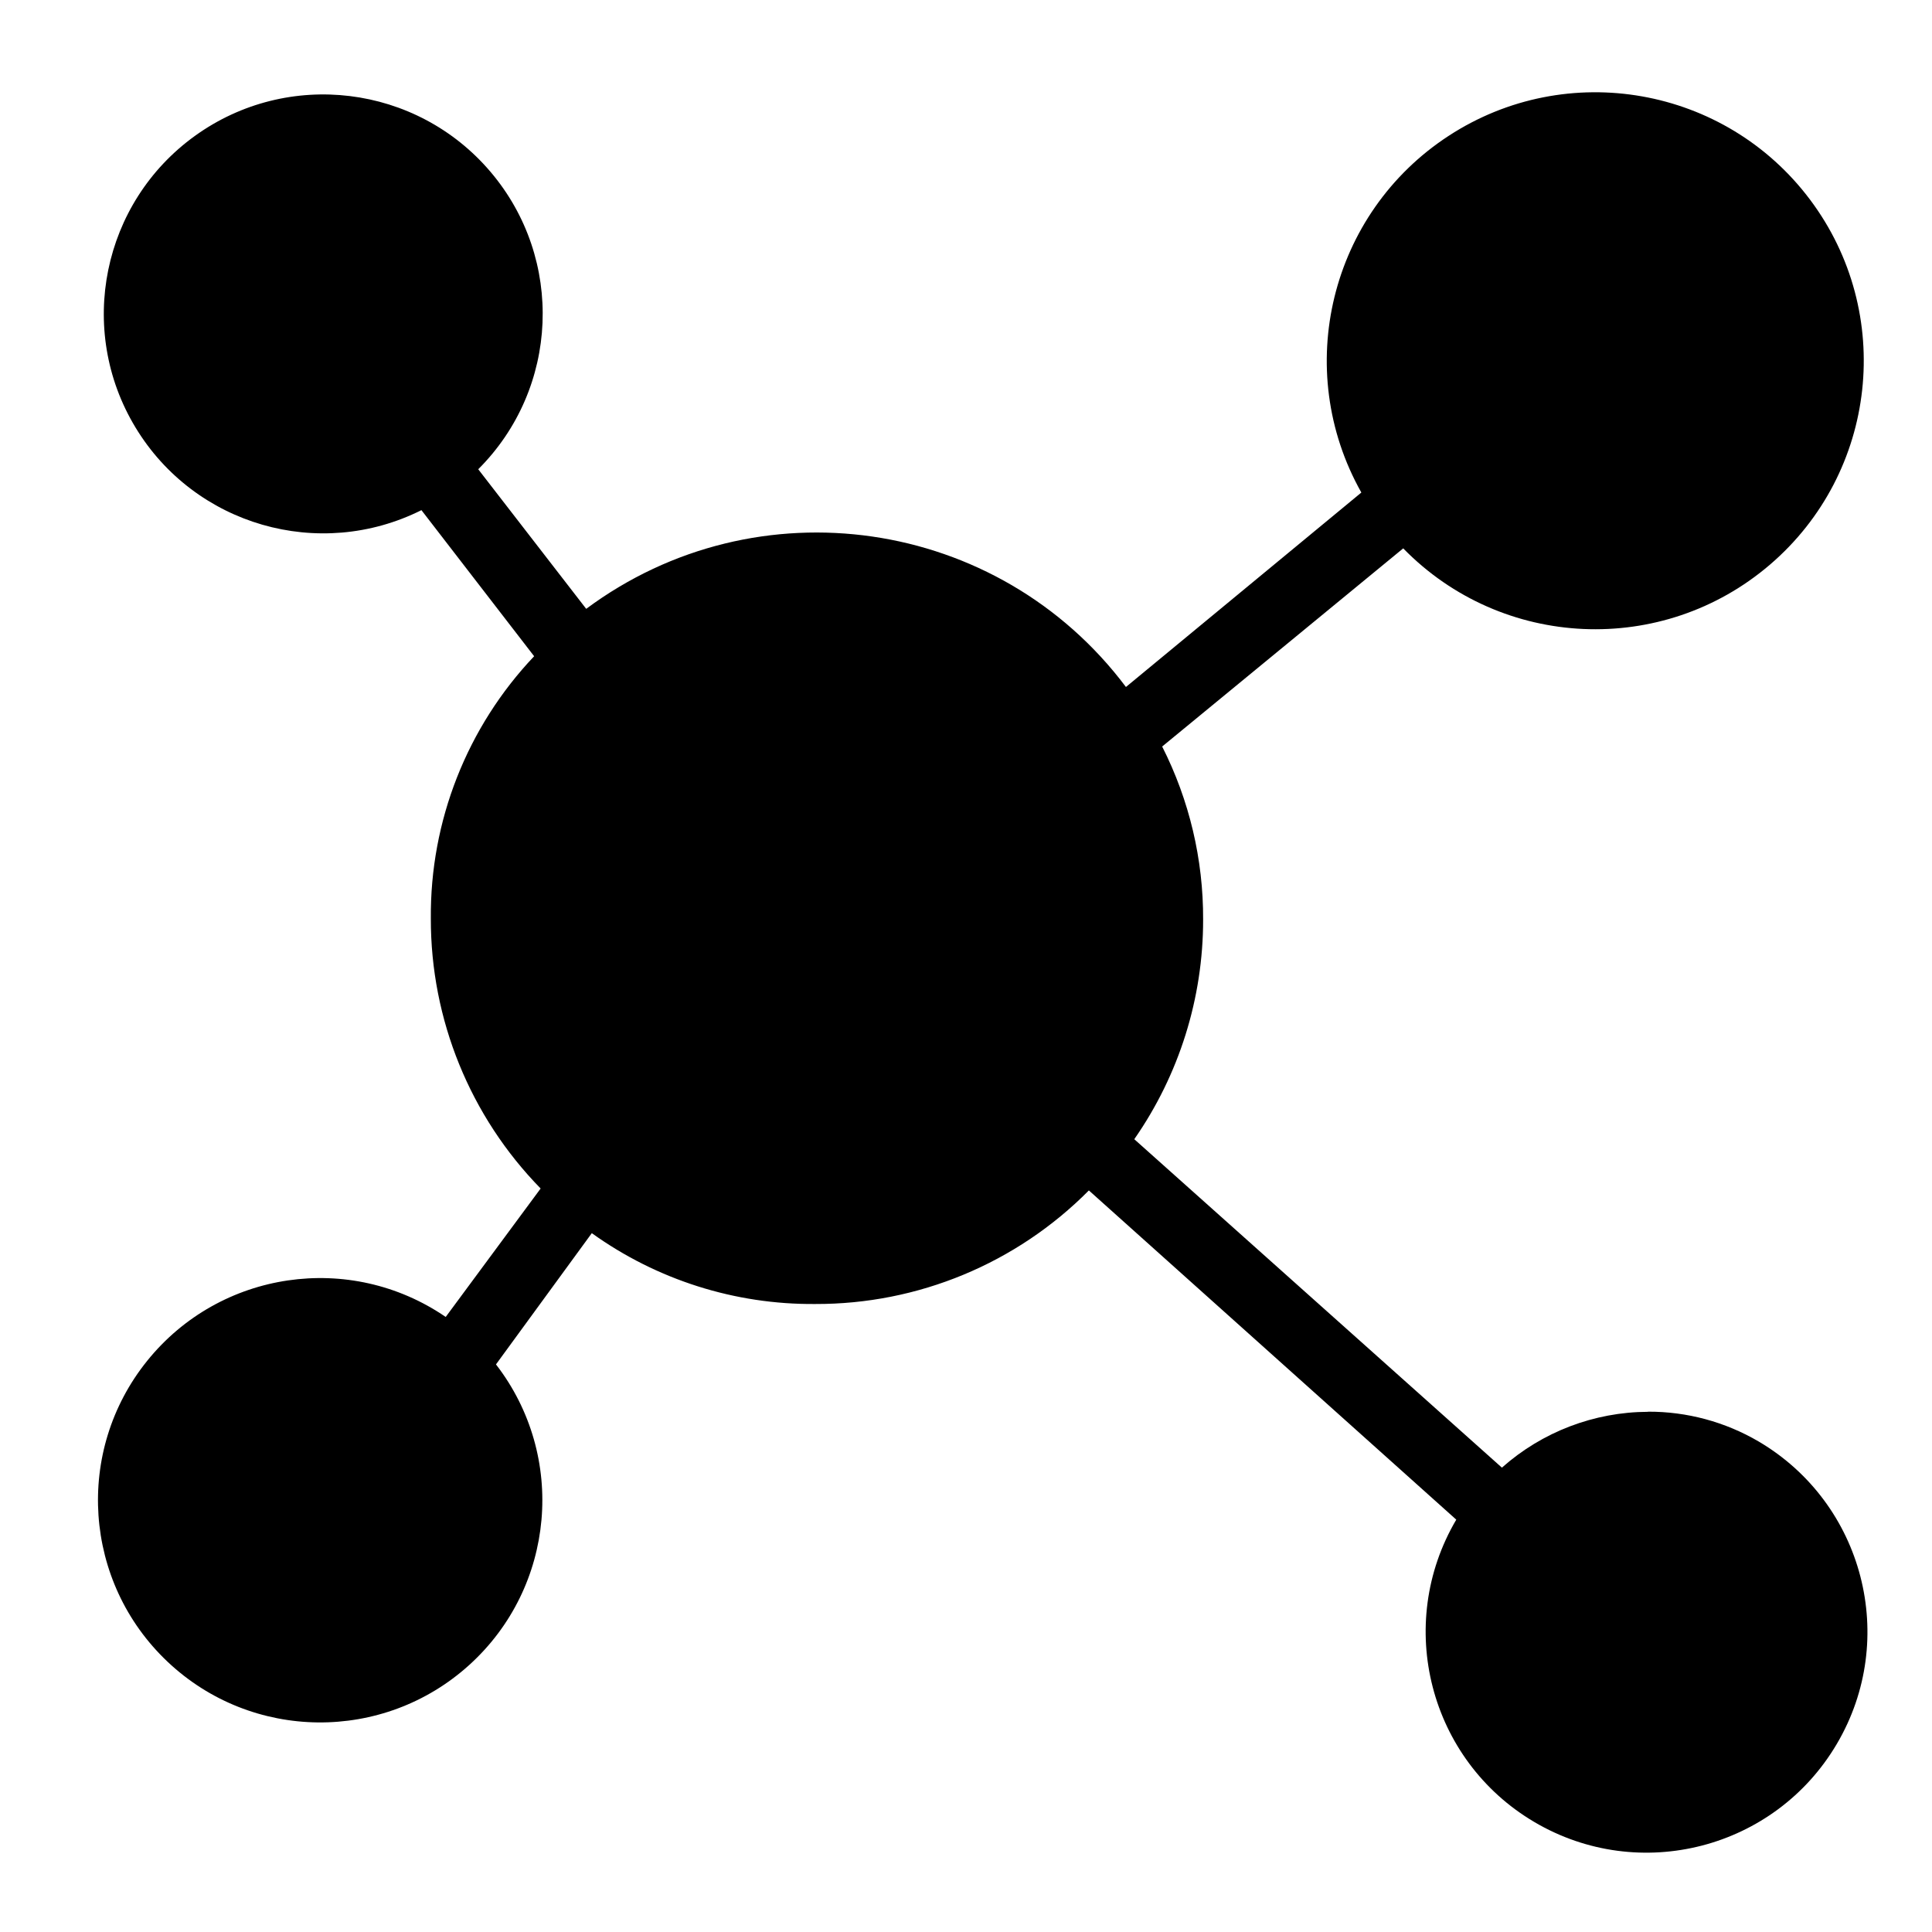
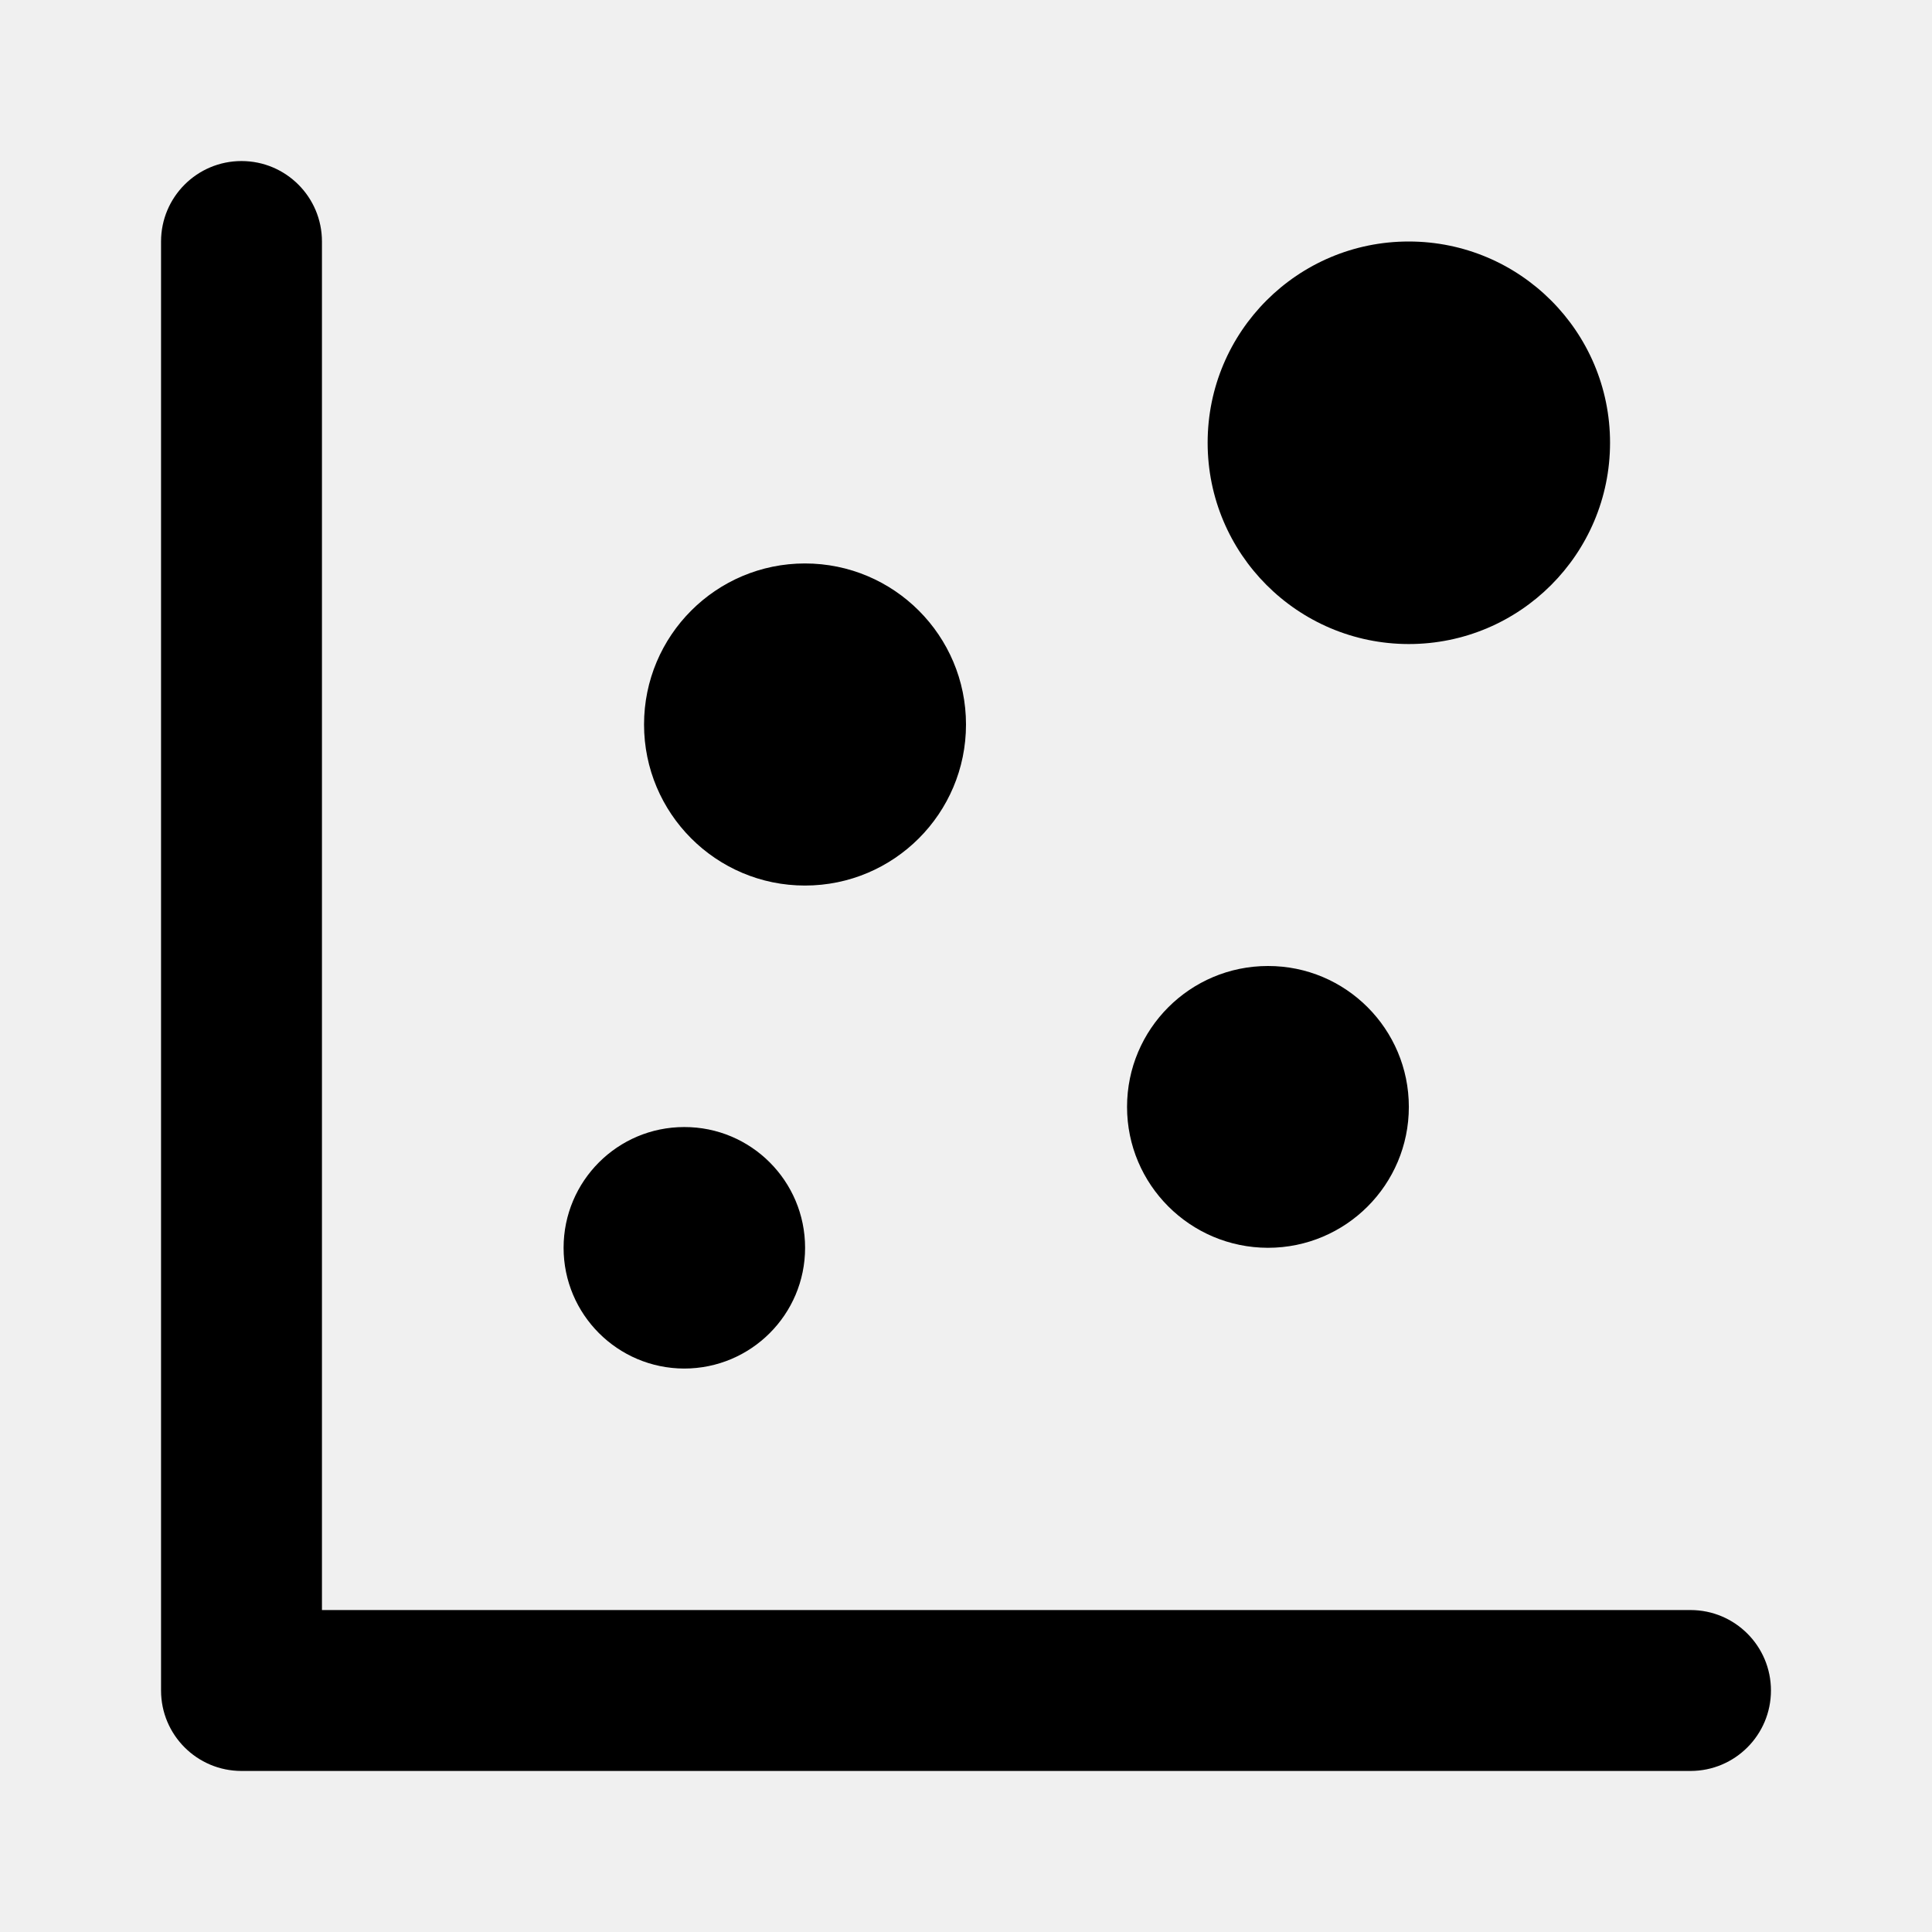
- <svg xmlns="http://www.w3.org/2000/svg" t="1750059975418" class="icon" viewBox="0 0 1024 1024" version="1.1" p-id="15159" width="200" height="200">
-   <path d="M0 0h1024v1024H0z" fill="#FFFFFF" p-id="15160" />
-   <path d="M873.472 748.288a117.248 117.248 0 0 0-77.431 29.594l-194.85-174.08a203.383 203.383 0 0 0 36.489-116.395 200.96 200.96 0 0 0-21.709-91.733l127.761-105.028a142.302 142.302 0 1 0-22.187-29.594l-124.774 103.066a204.902 204.902 0 0 0-286.071-41.421l-57.225-73.984a116.309 116.309 0 1 0-30.106 21.675l59.733 77.431a199.509 199.509 0 0 0-54.75 139.076 204.032 204.032 0 0 0 58.197 143.036l-50.313 68.079a117.76 117.76 0 1 0 26.641 25.156l50.79-69.564a200.175 200.175 0 0 0 118.391 37.547 203.213 203.213 0 0 0 145.067-60.194l194.731 174.49a117.06 117.06 0 1 0 160.273-41.421 115.098 115.098 0 0 0-58.658-15.804z m0 0" p-id="15161" />
+ <svg xmlns="http://www.w3.org/2000/svg" xlink="http://www.w3.org/1999/xlink" fill="none" version="1.1" width="14" height="14" viewBox="0 0 14 14">
+   <defs>
+     <clipPath id="master_svg0_53_7836">
+       <rect x="0" y="0" width="14" height="14" rx="0" />
+     </clipPath>
+   </defs>
+   <g clipPath="url(#master_svg0_53_7836)">
+     <g>
+       <path d="M1.75,1.167C1.428,1.167,1.167,1.428,1.167,1.75L1.167,12.25C1.167,12.572,1.428,12.833,1.75,12.833L12.25,12.833C12.572,12.833,12.833,12.572,12.833,12.25C12.833,11.928,12.572,11.667,12.25,11.667L2.333,11.667L2.333,1.75C2.333,1.428,2.072,1.167,1.75,1.167ZM10.208,4.667C11.014,4.667,11.667,4.014,11.667,3.208C11.667,2.403,11.014,1.75,10.208,1.75C9.403,1.75,8.751,2.403,8.751,3.208C8.751,4.013,9.403,4.666,10.208,4.667ZM5.833,6.417C6.478,6.417,7,5.894,7,5.25C7,4.606,6.478,4.083,5.833,4.083C5.189,4.083,4.667,4.606,4.667,5.25C4.667,5.894,5.189,6.417,5.833,6.417ZM9.188,9.042C9.752,9.042,10.209,8.585,10.209,8.021C10.209,7.457,9.752,6.999,9.188,7C8.624,7,8.167,7.457,8.167,8.021C8.167,8.584,8.624,9.041,9.188,9.042ZM4.958,9.917C5.442,9.917,5.834,9.525,5.834,9.042C5.834,8.558,5.442,8.166,4.958,8.167C4.475,8.167,4.084,8.559,4.084,9.042C4.084,9.524,4.475,9.916,4.958,9.917Z" fill="currentColor" />
+     </g>
+   </g>
</svg>
